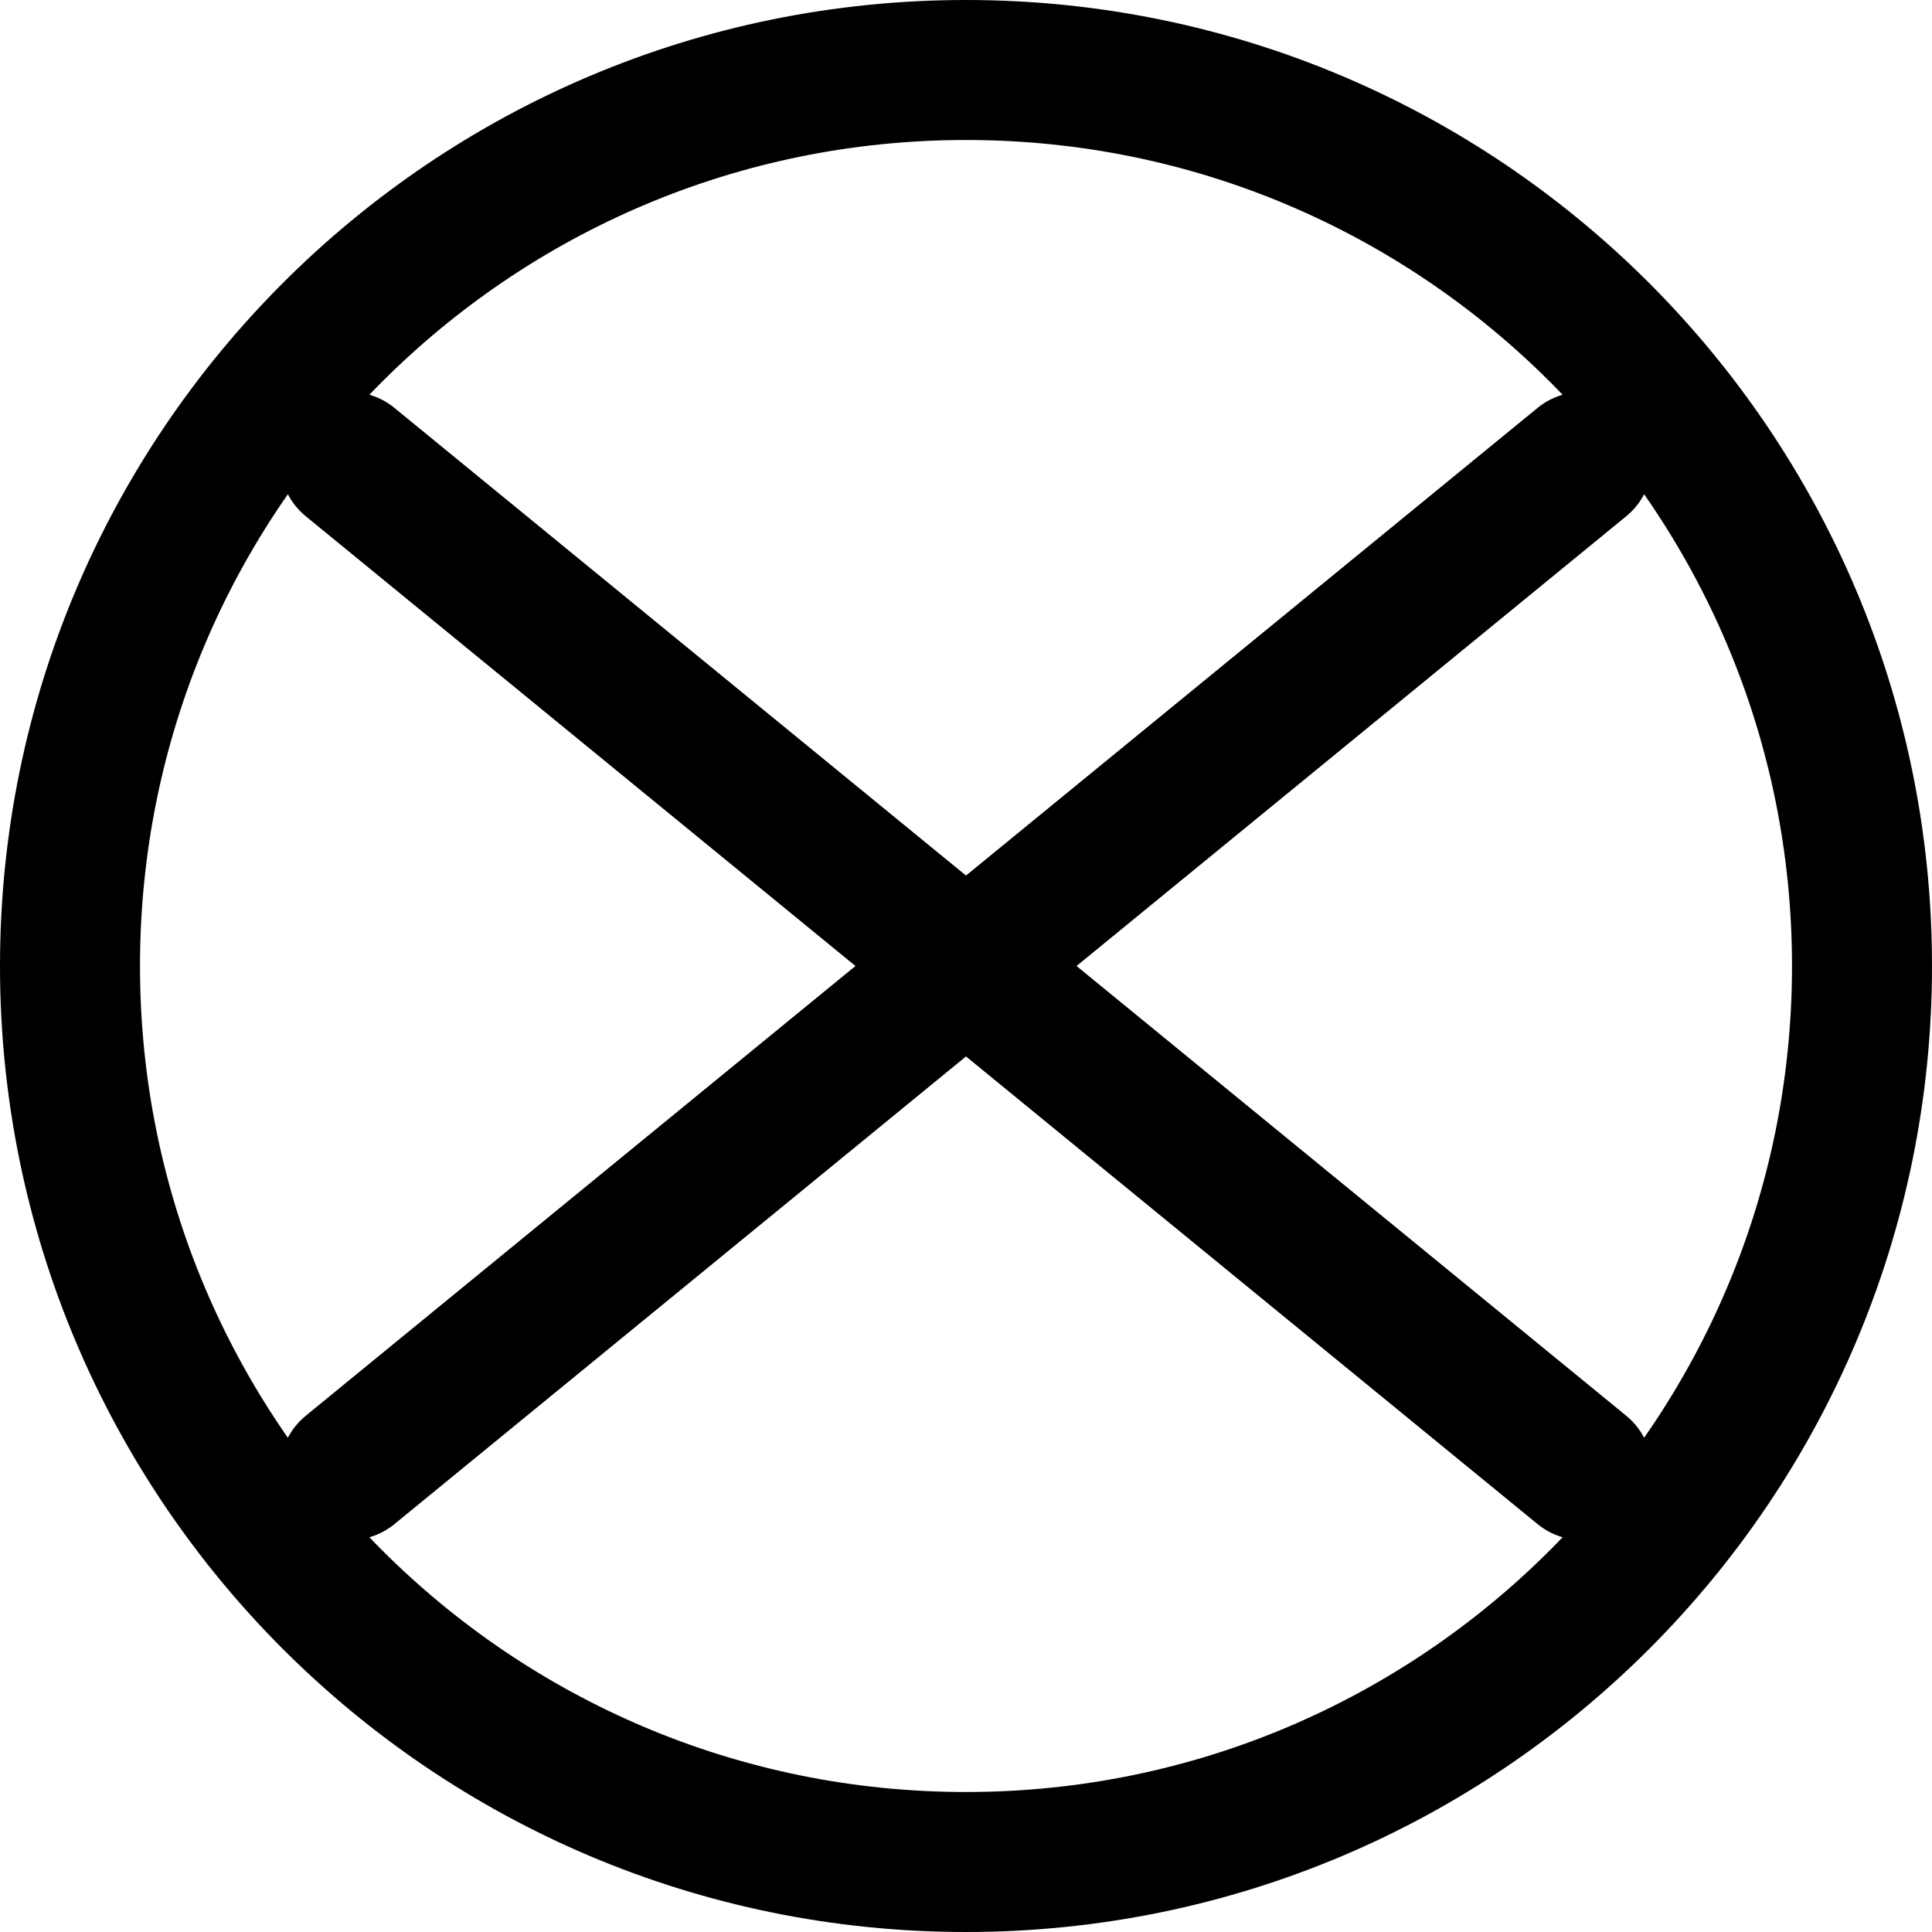
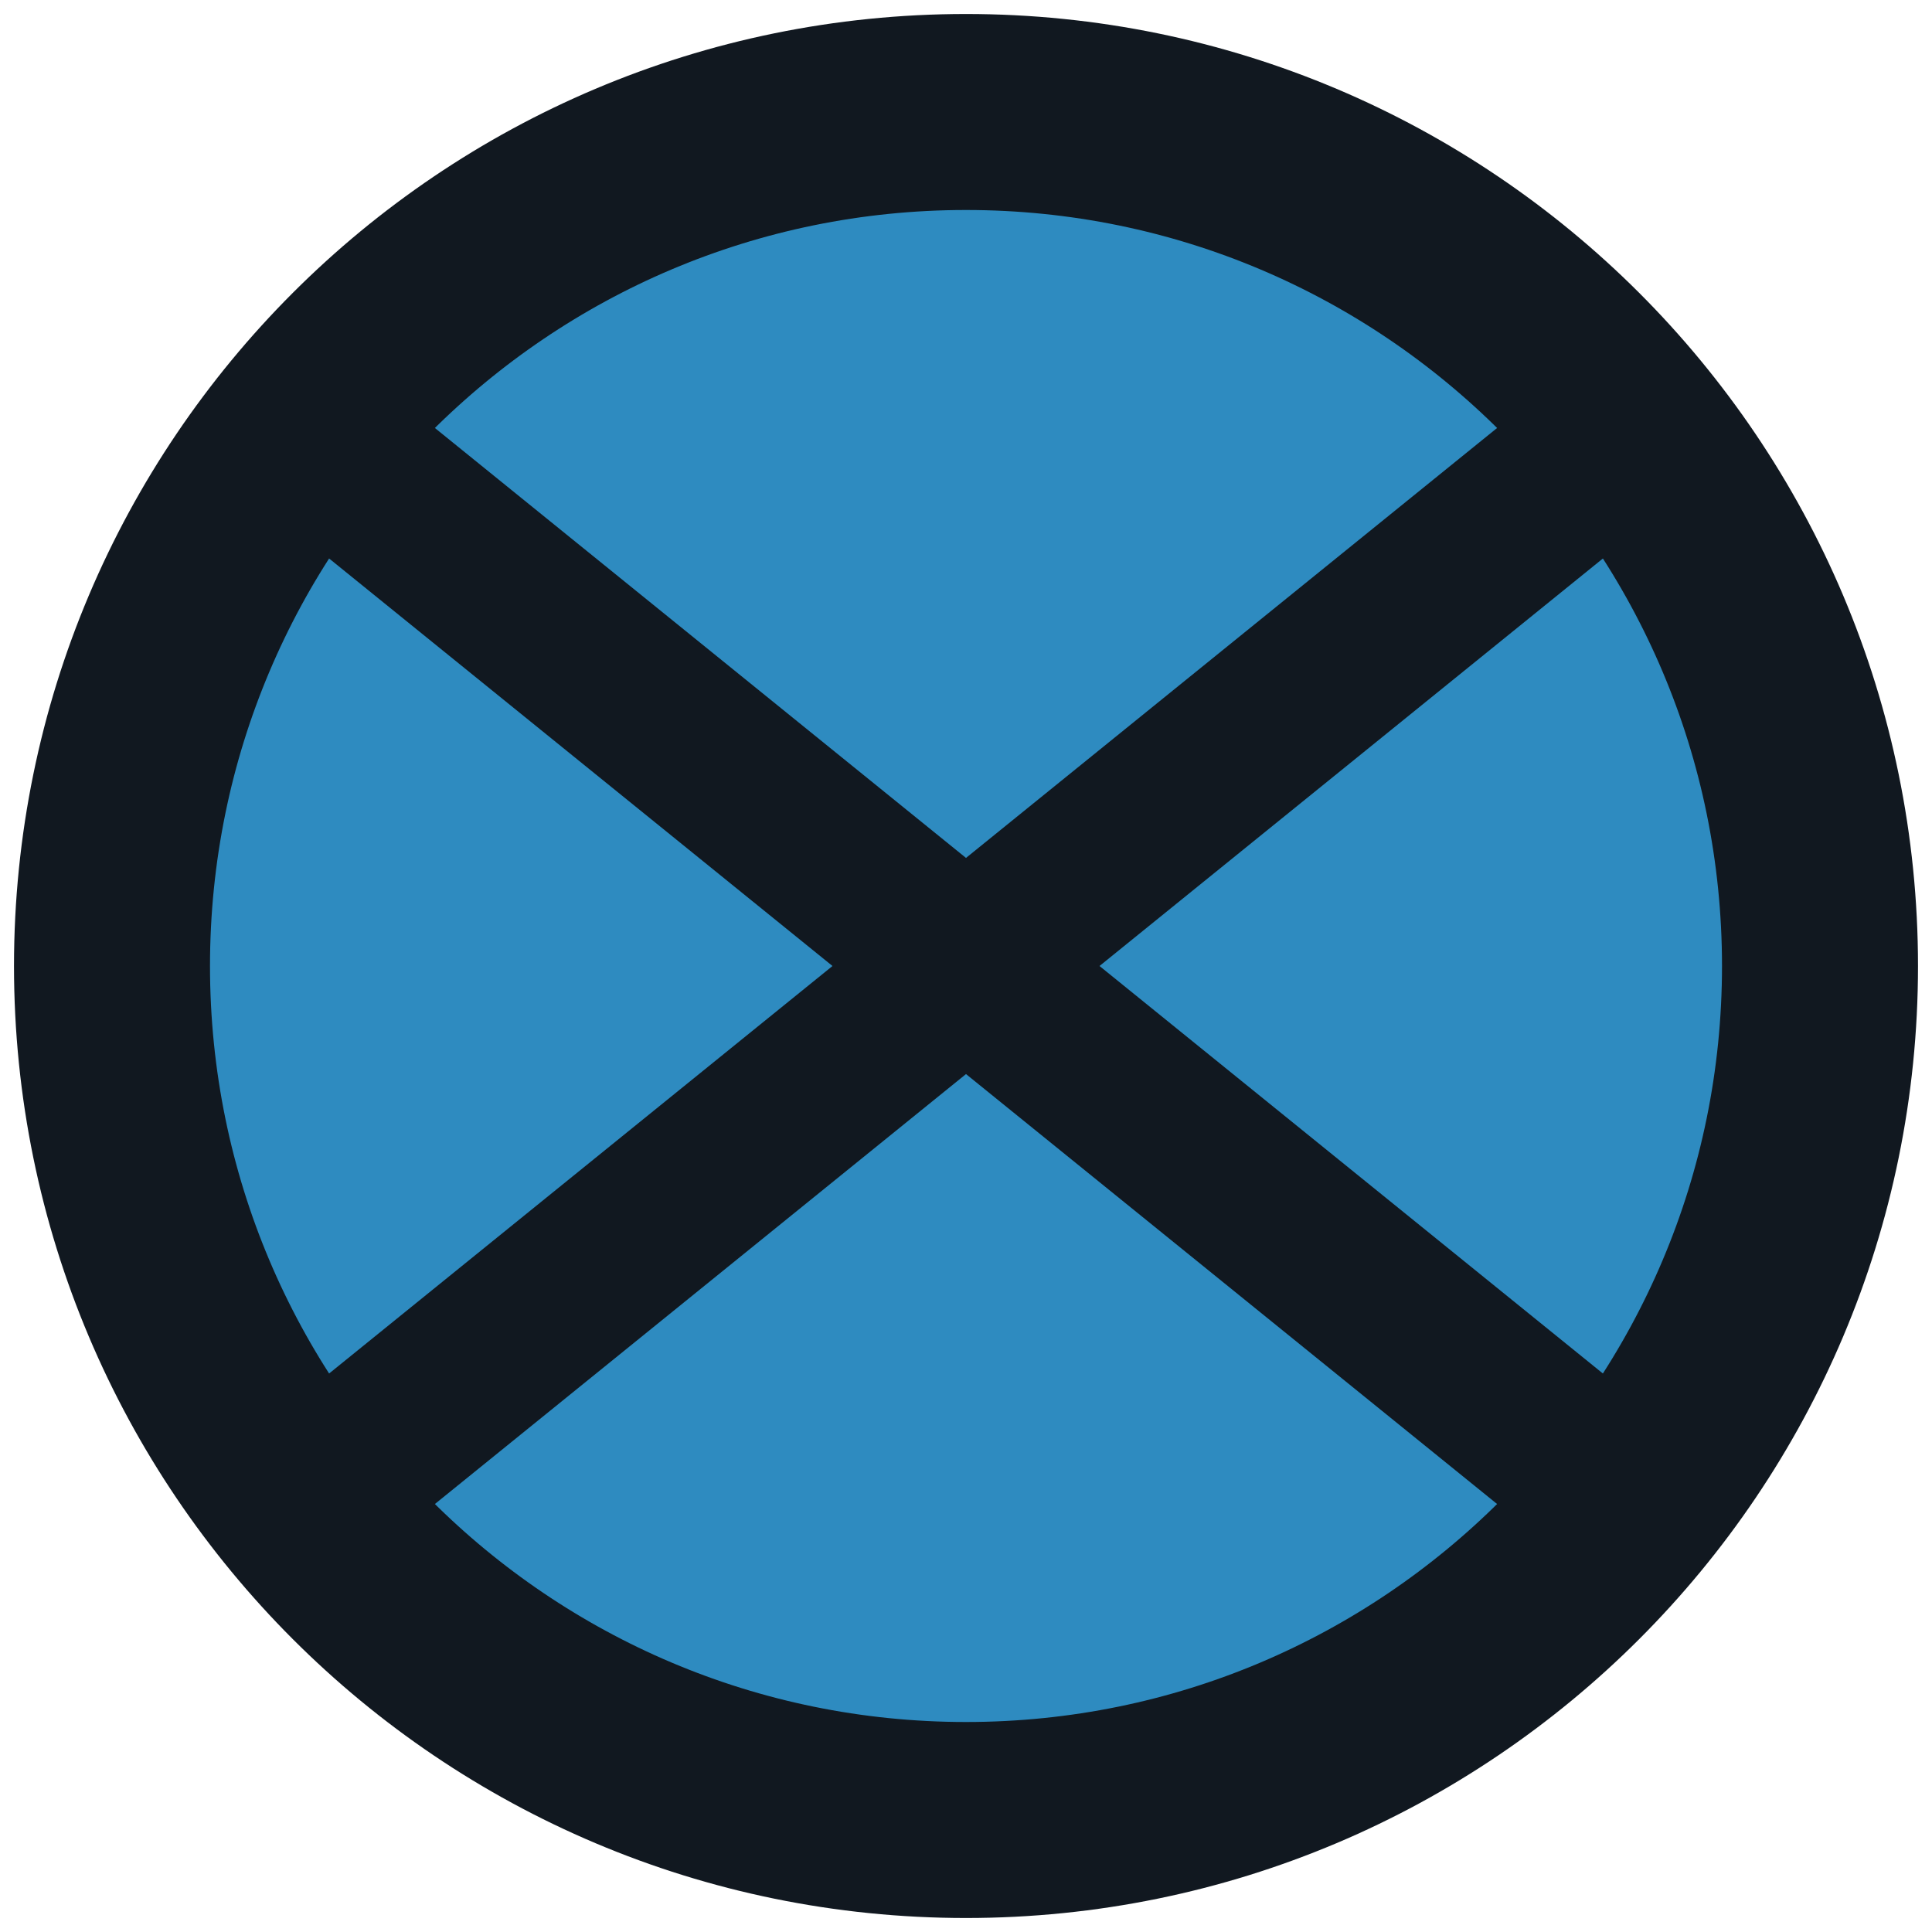
- <svg xmlns="http://www.w3.org/2000/svg" width="138" height="138" viewBox="0 0 138 138" fill="none" version="1.1" id="svg4">
-   <defs id="defs4" />
-   <circle cx="69" cy="69" r="64" id="circle1" style="stroke:#000000;stroke-width:10;stroke-linecap:round;stroke-linejoin:round" />
-   <path d="M 25,33 69,69 113,33" id="path3" style="stroke:#000000;stroke-width:10;stroke-linecap:round;stroke-linejoin:round" />
-   <path d="m 25,105 44,-36 44,36" id="path4" style="stroke:#000000;stroke-width:10;stroke-linecap:round;stroke-linejoin:round" />
+ <svg xmlns="http://www.w3.org/2000/svg" width="138" height="138" viewBox="0 0 138 138" fill="none">
+   <circle cx="69" cy="69" r="61" fill="#2e8bc0" stroke="#111820" stroke-width="14" />
+   <path d="M27 35l42 34 42-34M27 103l42-34 42 34" stroke="#111820" stroke-width="12" stroke-linecap="round" stroke-linejoin="round" />
</svg>
